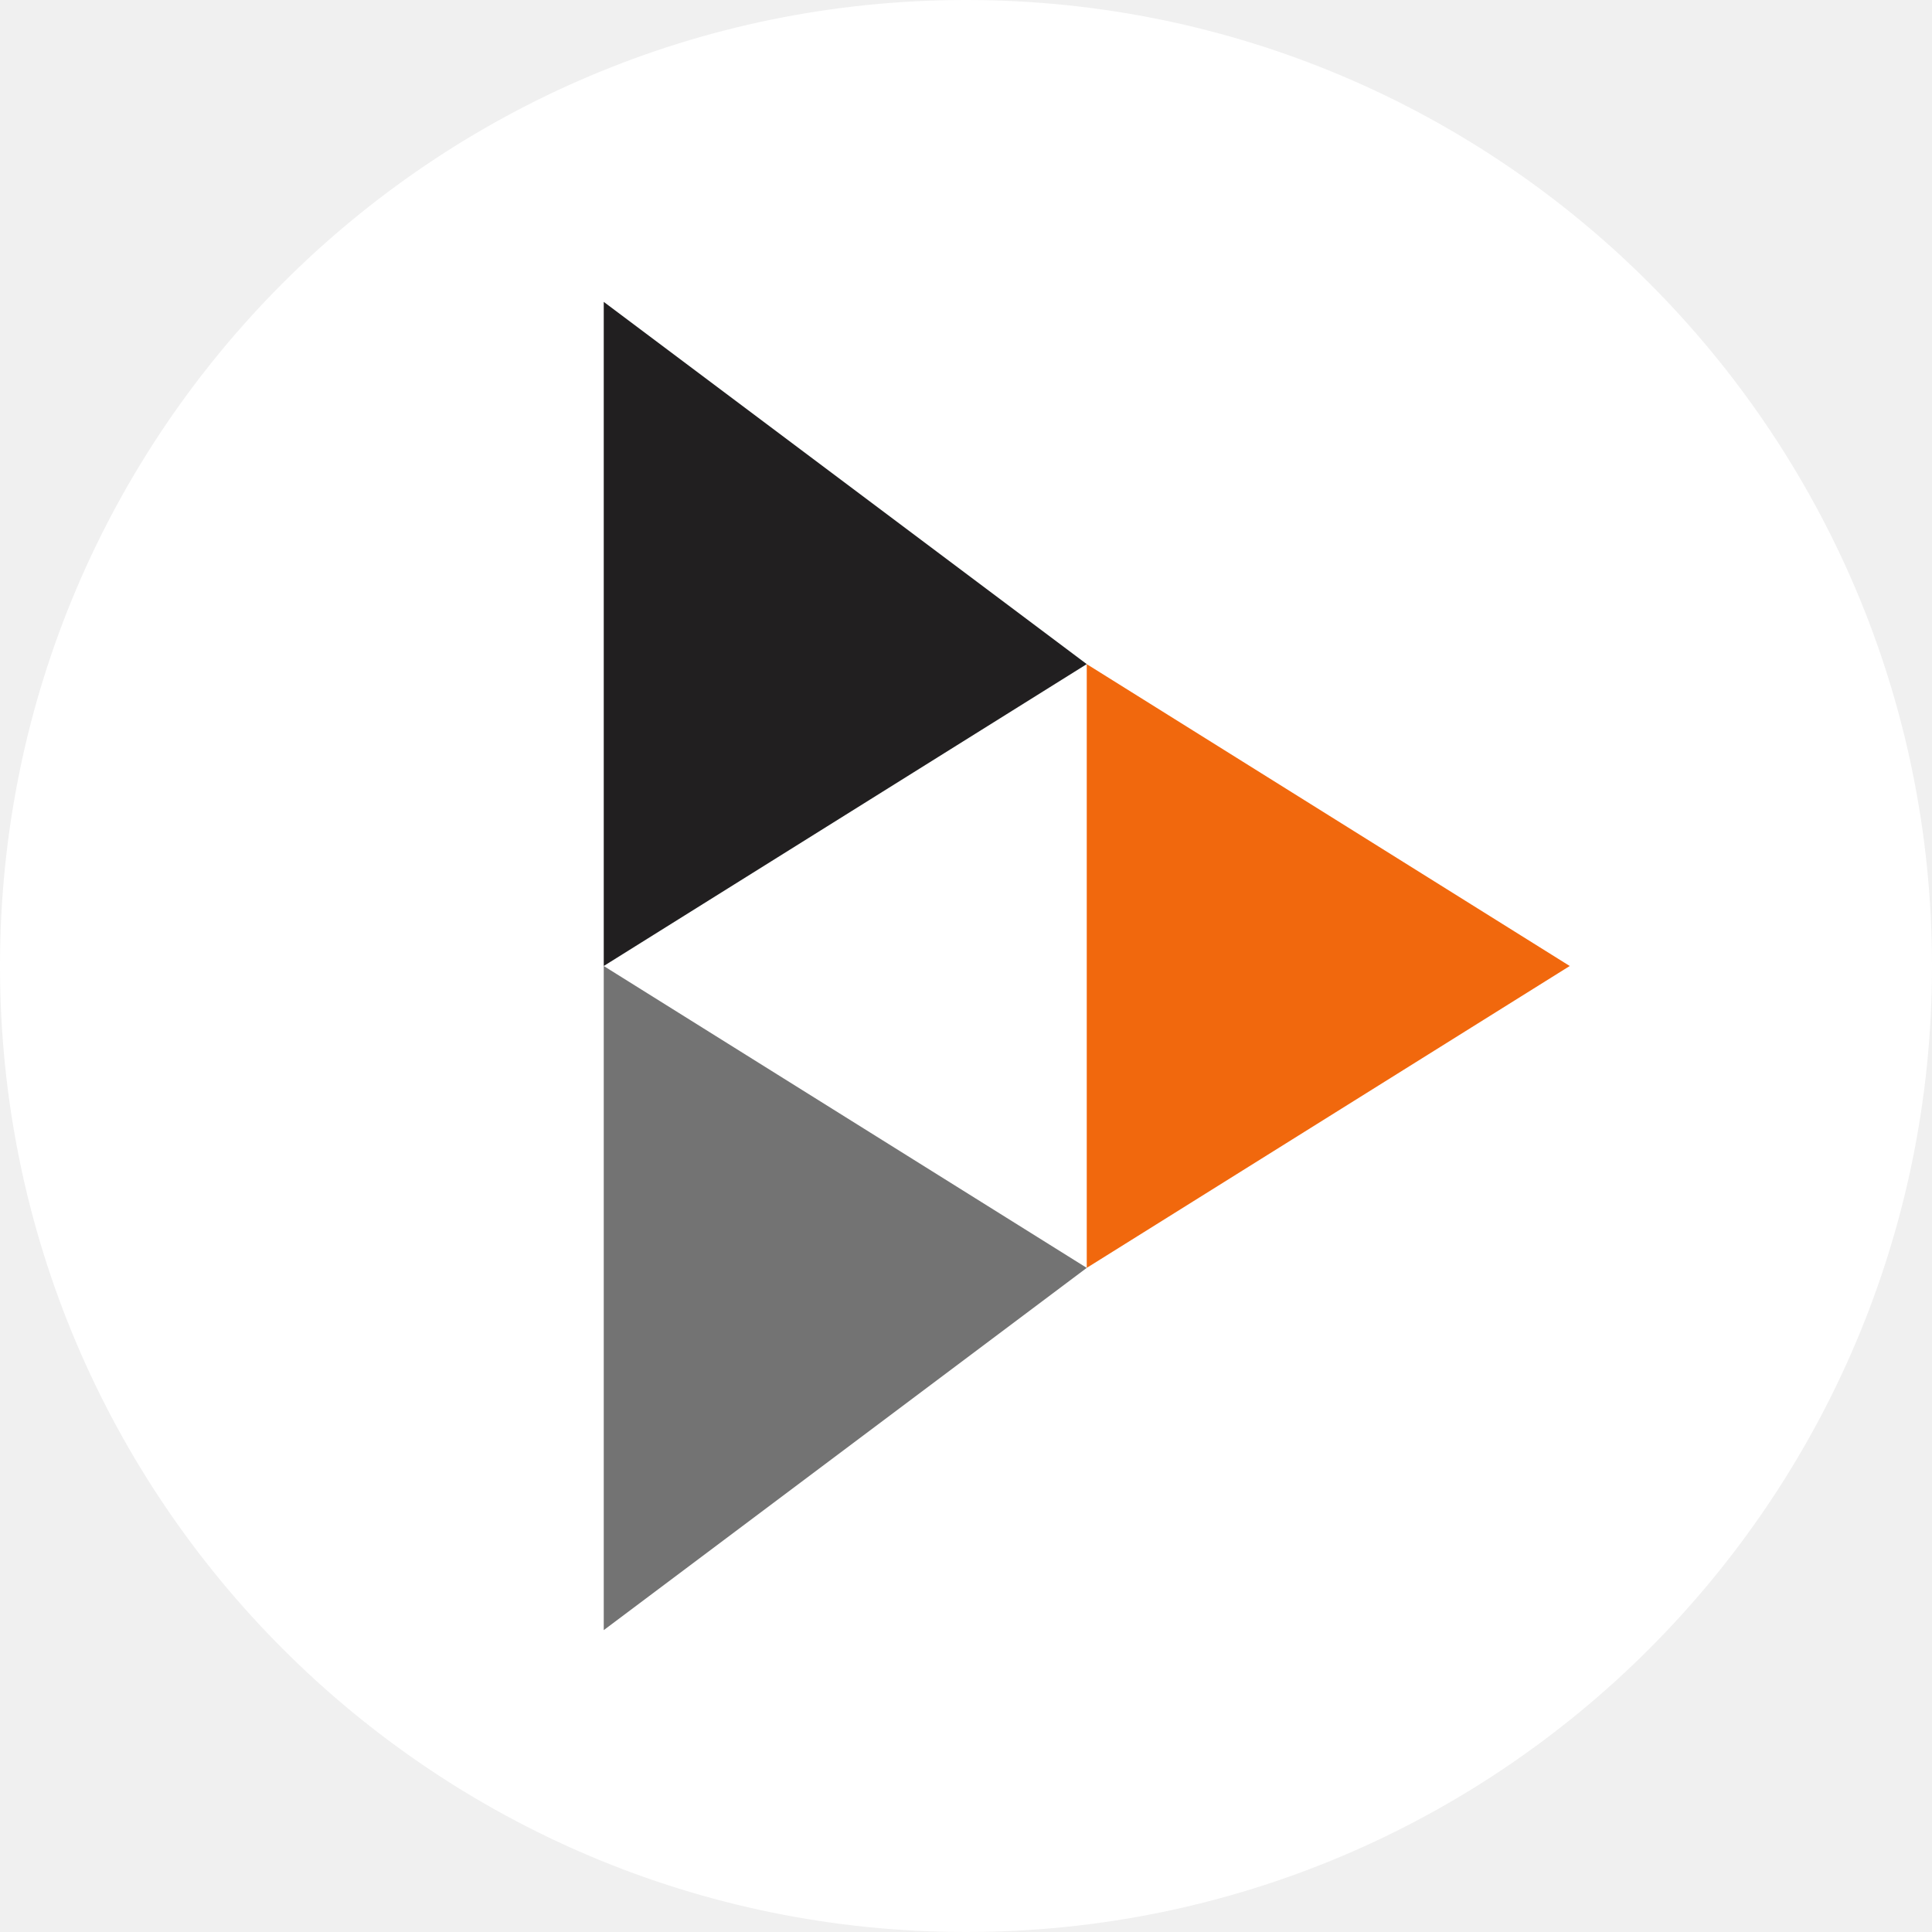
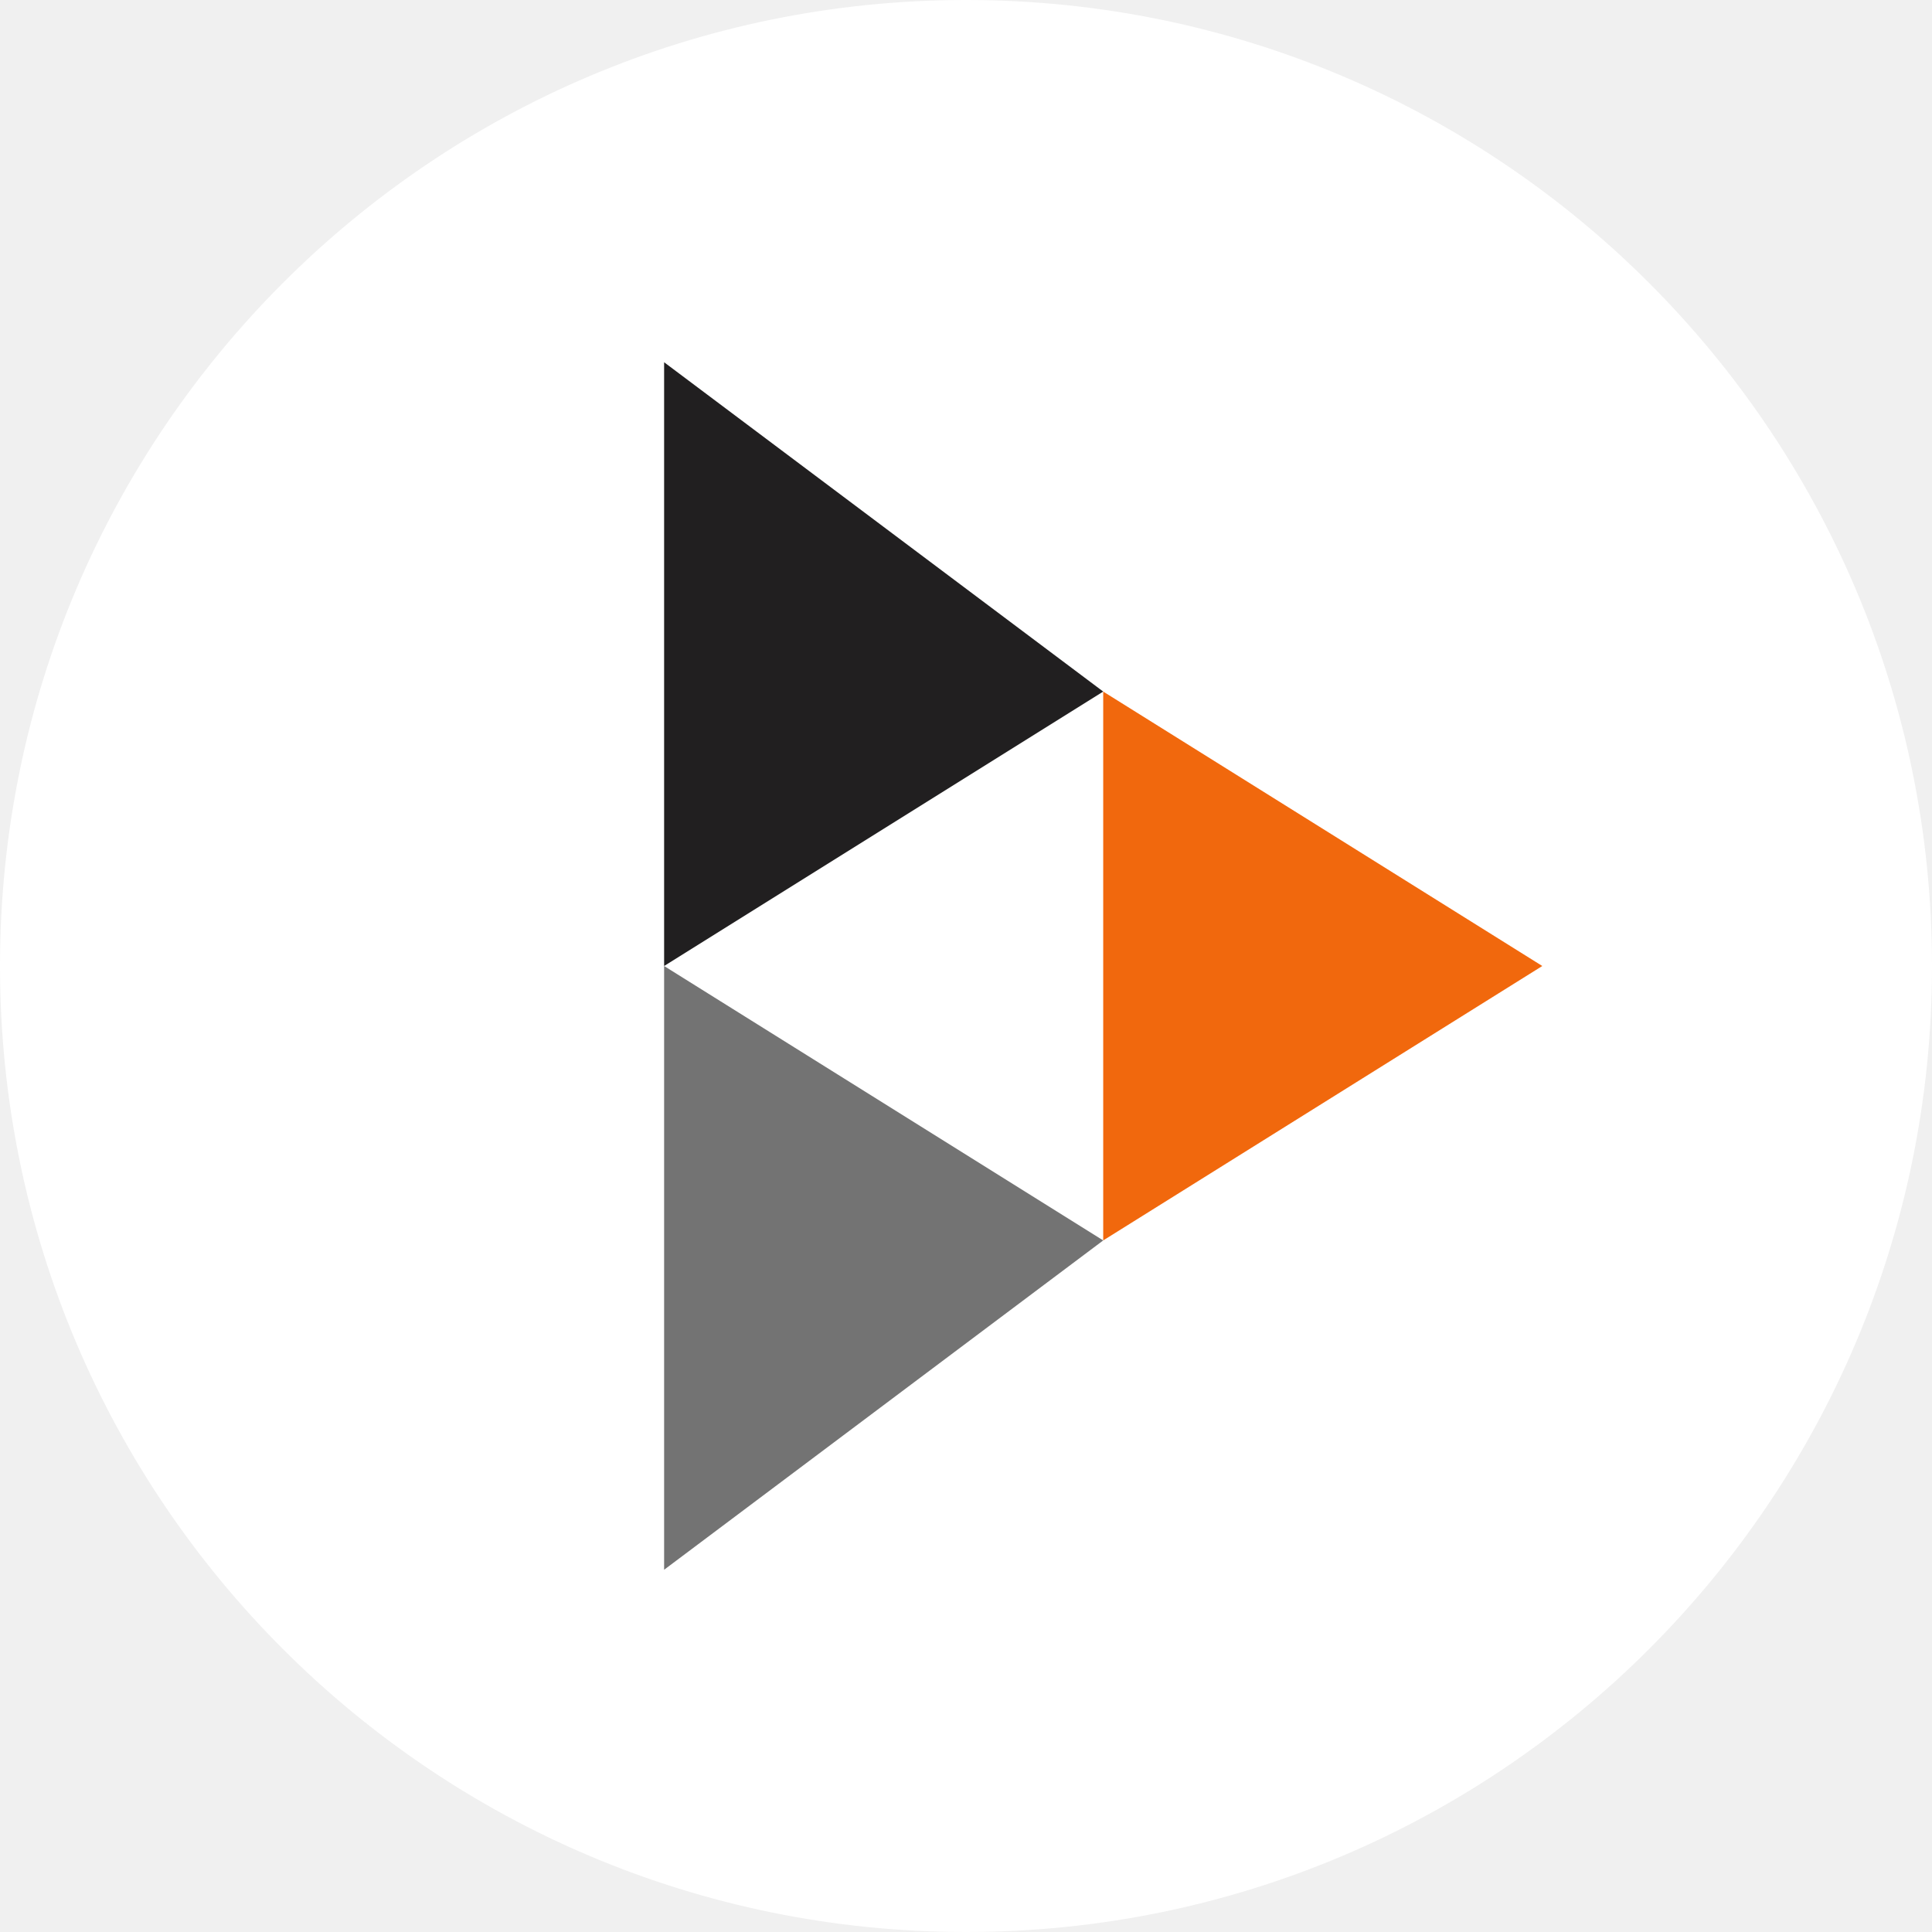
- <svg xmlns="http://www.w3.org/2000/svg" viewBox="2799 -911 32 32" width="32" height="32">
-   <circle cx="2815" cy="-895" r="16" fill="#fff" />
-   <path fill="#211f20" d="M2809-906v11l8-5" />
-   <path fill="#737373" d="M2809-895v11l8-6" />
-   <path fill="#f1680d" d="M2817-900v10l8-5" />
+ <svg xmlns="http://www.w3.org/2000/svg" viewBox="2799 -911 32 32" width="32" height="32" version="1.1" id="svg10">
+   <defs id="defs14" />
+   <circle cx="2815" cy="-895" r="16" fill="#fff" id="circle2" />
+   <g id="g855" transform="matrix(0.9090909,0,0,0.9090909,256.3636,-81.36364)">
+     <path fill="#211f20" d="m 2809,-906 v 11 l 8,-5" id="path4" />
+     <path fill="#737373" d="m 2809,-895 v 11 l 8,-6" id="path6" />
+     <path fill="#f1680d" d="m 2817,-900 v 10 l 8,-5" id="path8" />
+   </g>
</svg>
